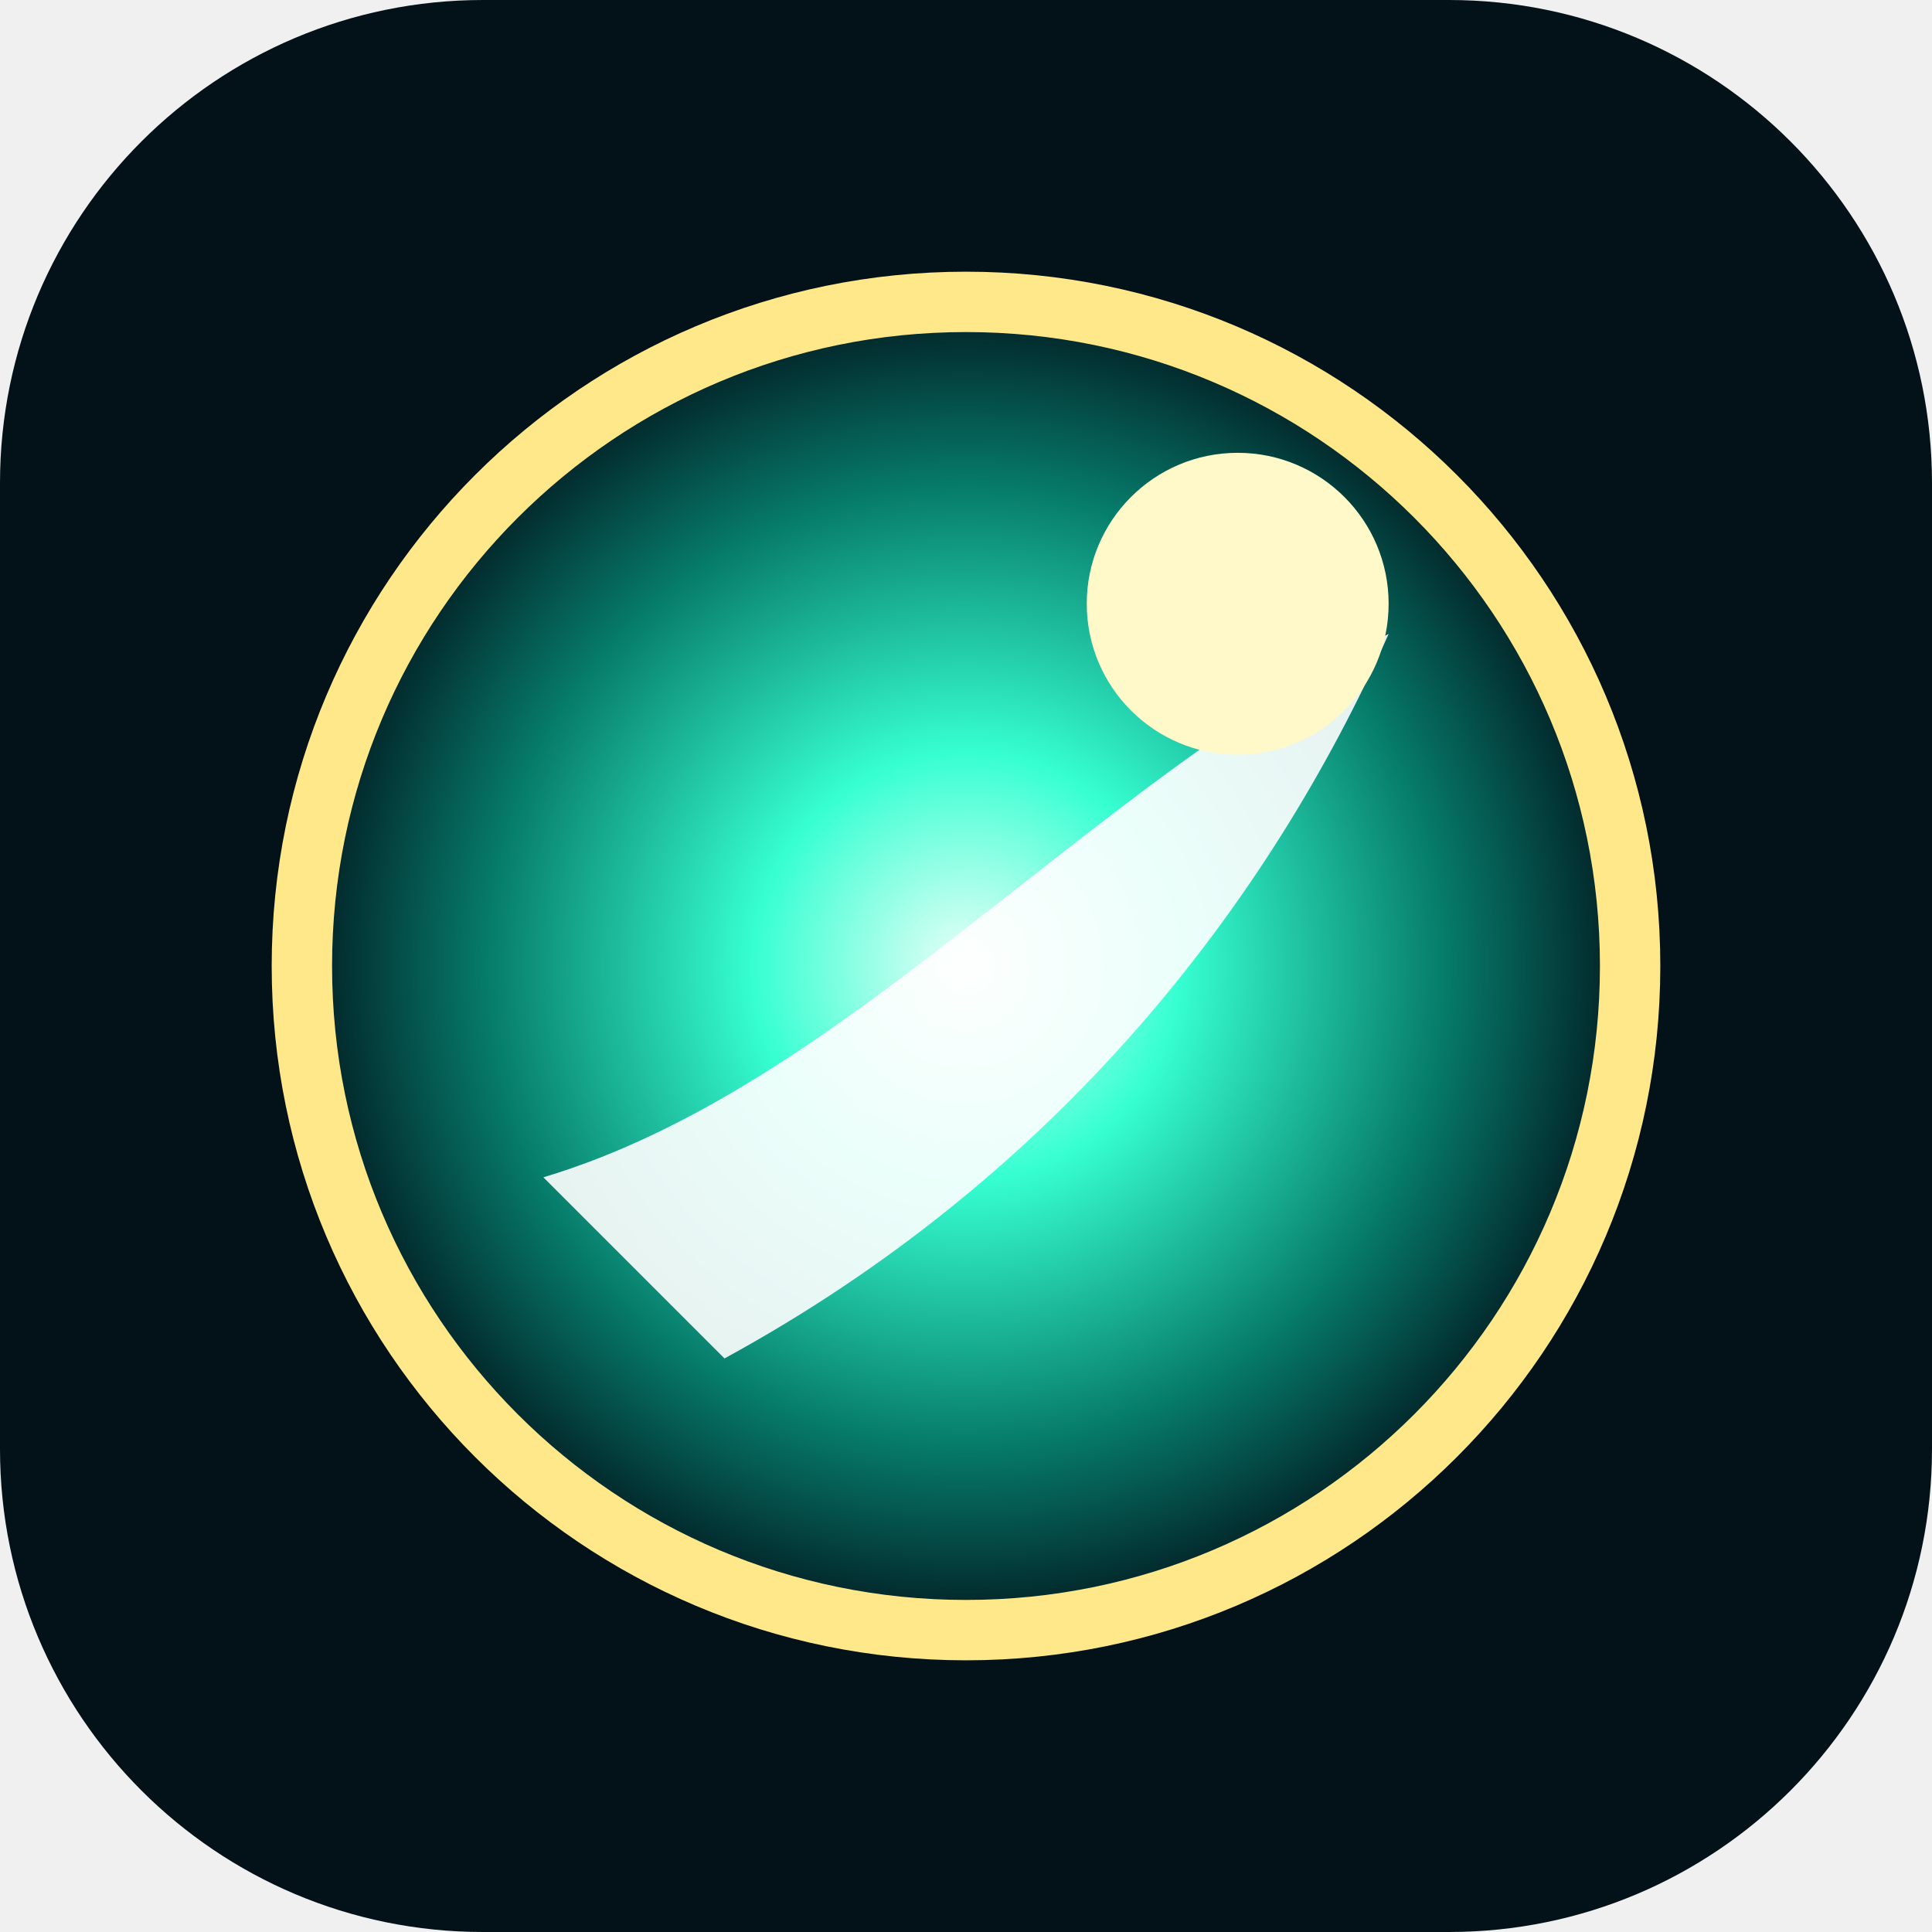
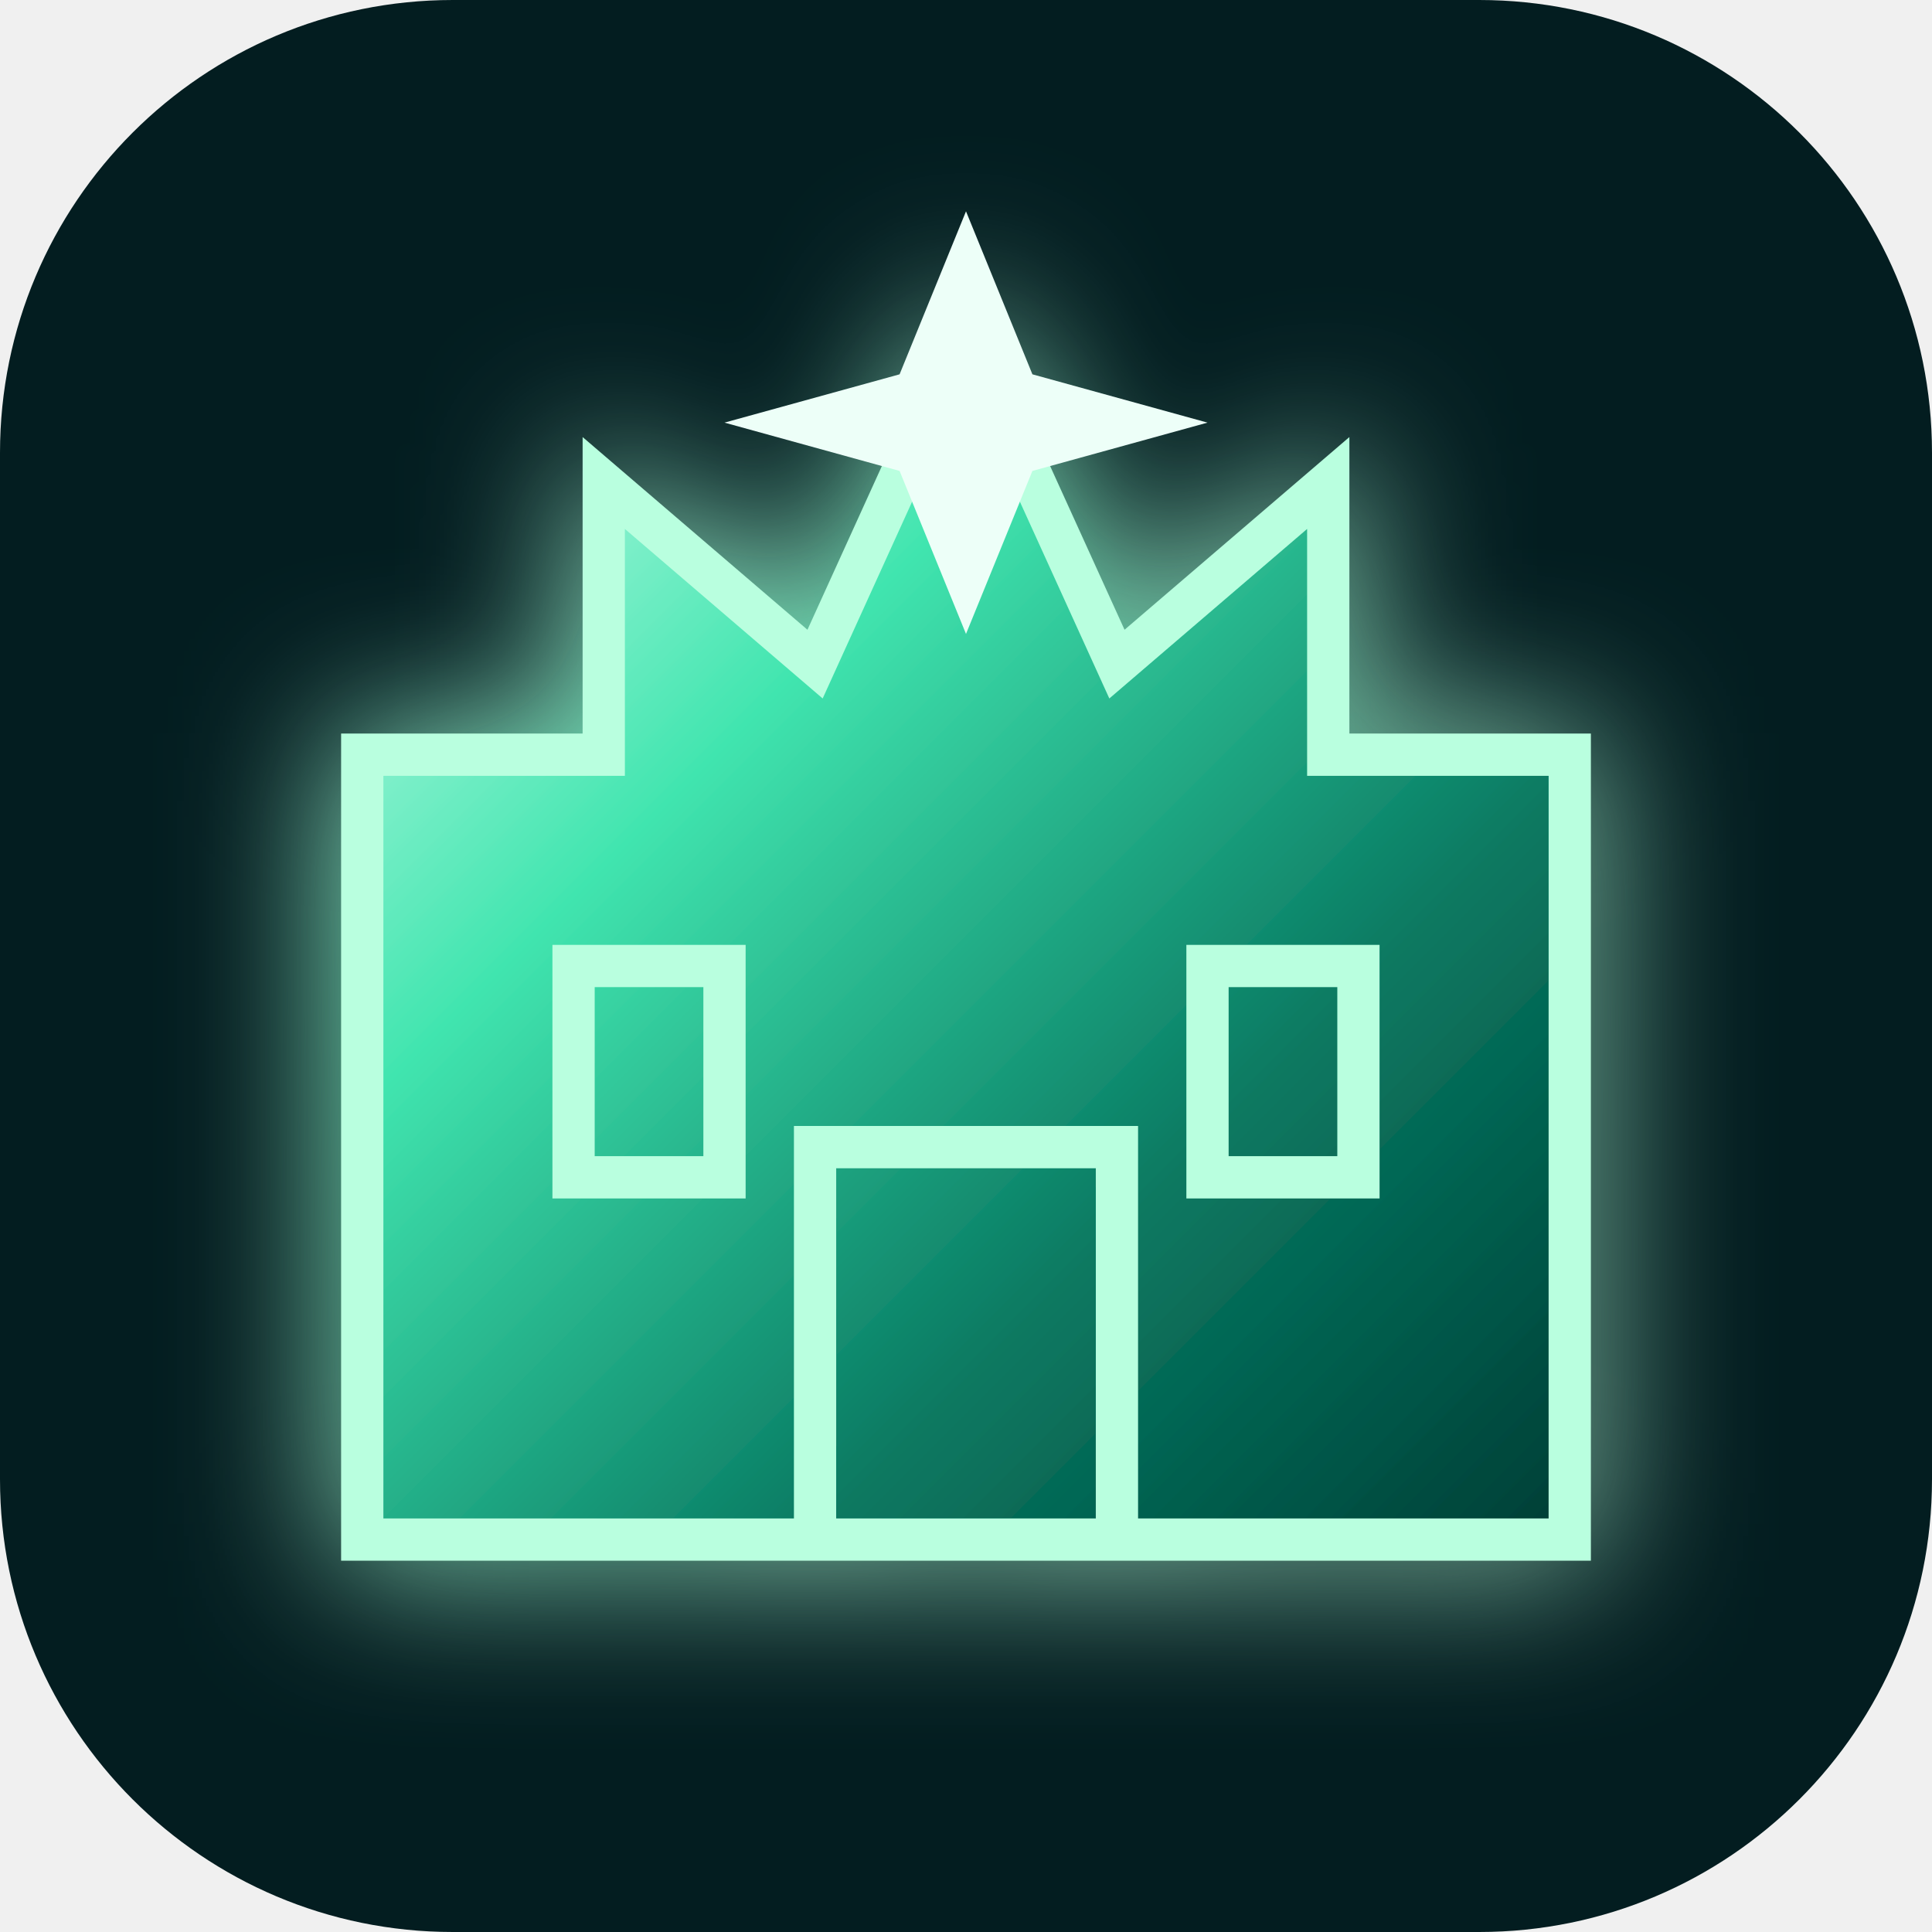
- <svg xmlns="http://www.w3.org/2000/svg" viewBox="0 0 64 64">
+ <svg xmlns="http://www.w3.org/2000/svg" viewBox="0 0 64 64" role="img" aria-label="Emerald castle">
  <defs>
-     <radialGradient id="g">
-       <stop offset="0" stop-color="#eafff7" />
-       <stop offset=".32" stop-color="#36ffd2" />
-       <stop offset=".72" stop-color="#067b6a" />
-       <stop offset="1" stop-color="#021b22" />
-     </radialGradient>
+     <linearGradient id="emerald" x1="0" y1="0" x2="1" y2="1">
+       <stop offset="0" stop-color="#d8fff1" />
+       <stop offset=".32" stop-color="#41e5af" />
+       <stop offset=".68" stop-color="#087a62" />
+       <stop offset="1" stop-color="#023d35" />
+     </linearGradient>
+     <filter id="glow" x="-60%" y="-60%" width="220%" height="220%">
+       <feGaussianBlur stdDeviation="2.6" result="blur" />
+       <feMerge>
+         <feMergeNode in="blur" />
+         <feMergeNode in="SourceGraphic" />
+       </feMerge>
+     </filter>
  </defs>
-   <rect width="64" height="64" rx="16" fill="#021218" />
-   <circle cx="32" cy="32" r="22" fill="url(#g)" stroke="#ffe88a" stroke-width="2" />
-   <path d="M18 39c10-3 18-13 28-18-4 9-11 18-22 24z" fill="#fff" opacity=".9" />
-   <circle cx="41" cy="20" r="5" fill="#fff8c9" />
+   <rect width="64" height="64" rx="15" fill="#031d20" />
+   <path d="M12 51V25h8v-9l7 6 5-11 5 11 7-6v9h8v26H12Zm7-19h5v7h-5v-7Zm21 0h5v7h-5v-7ZM27 51V38h10v13H27Z" fill="url(#emerald)" stroke="#b9ffdf" stroke-width="1.4" filter="url(#glow)" />
+   <path d="M32 7l2.2 5.4L40 14l-5.8 1.6L32 21l-2.2-5.4L24 14l5.8-1.6L32 7Z" fill="#edfff8" />
</svg>
